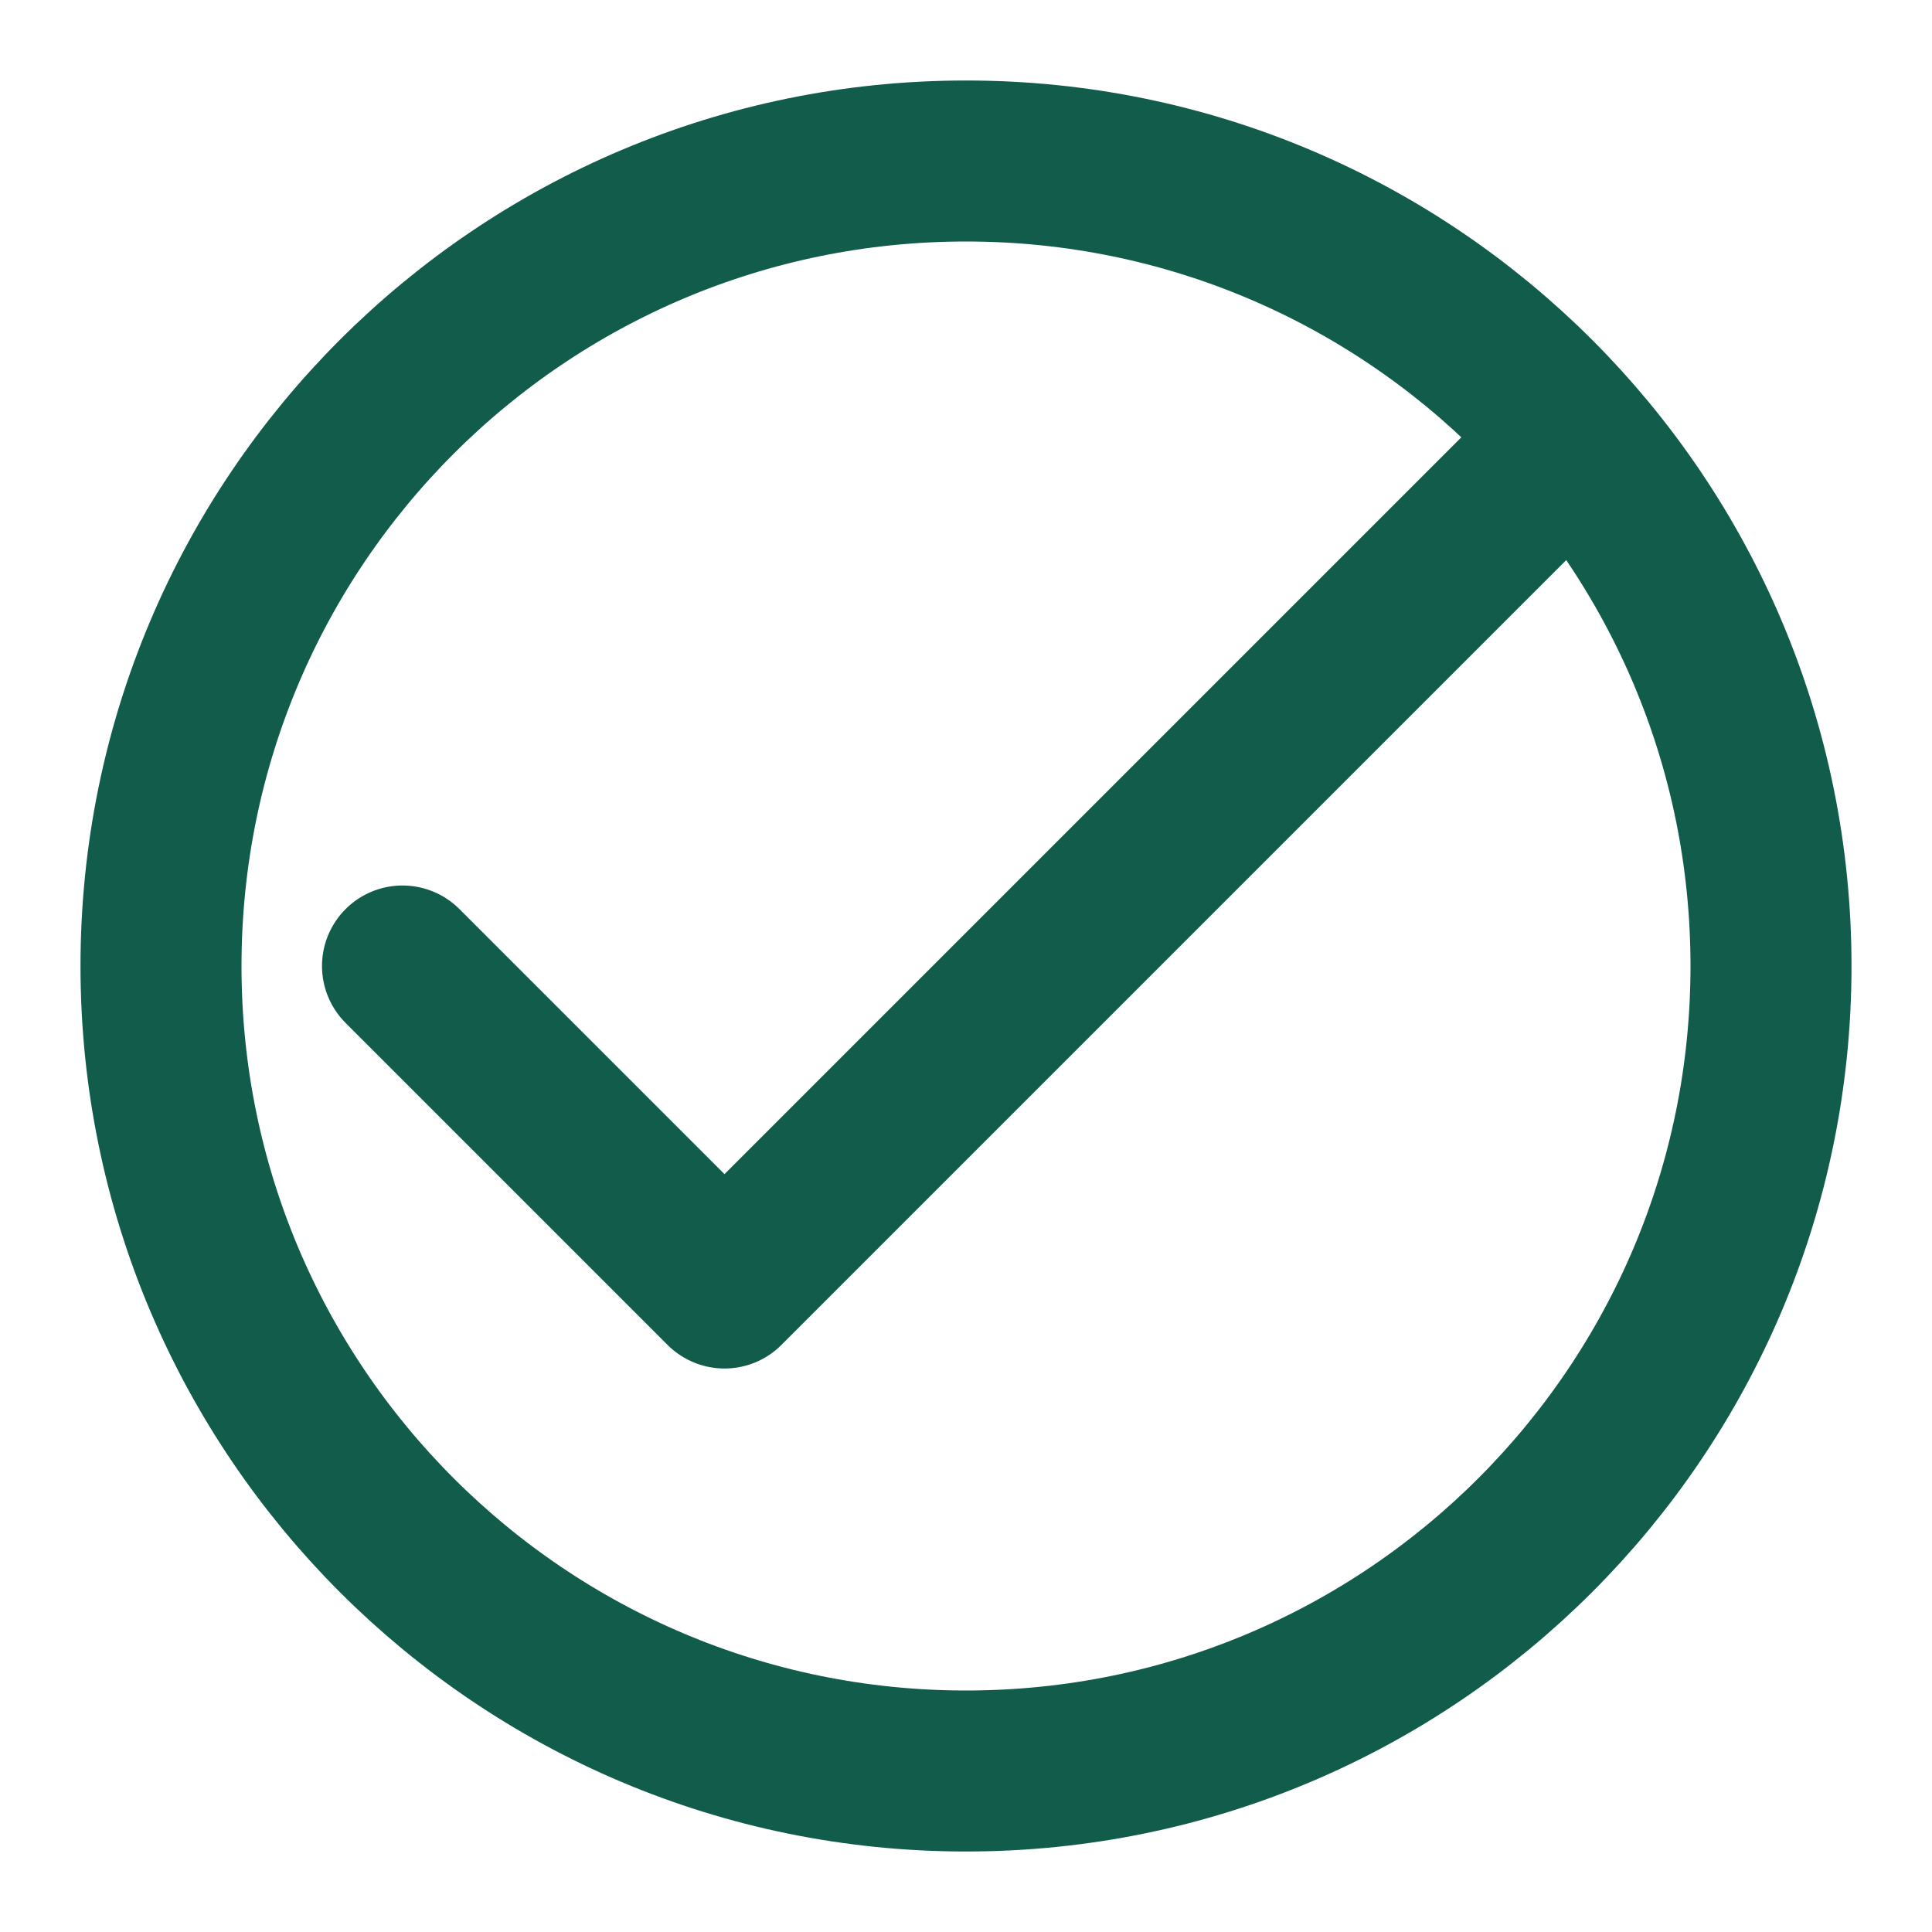
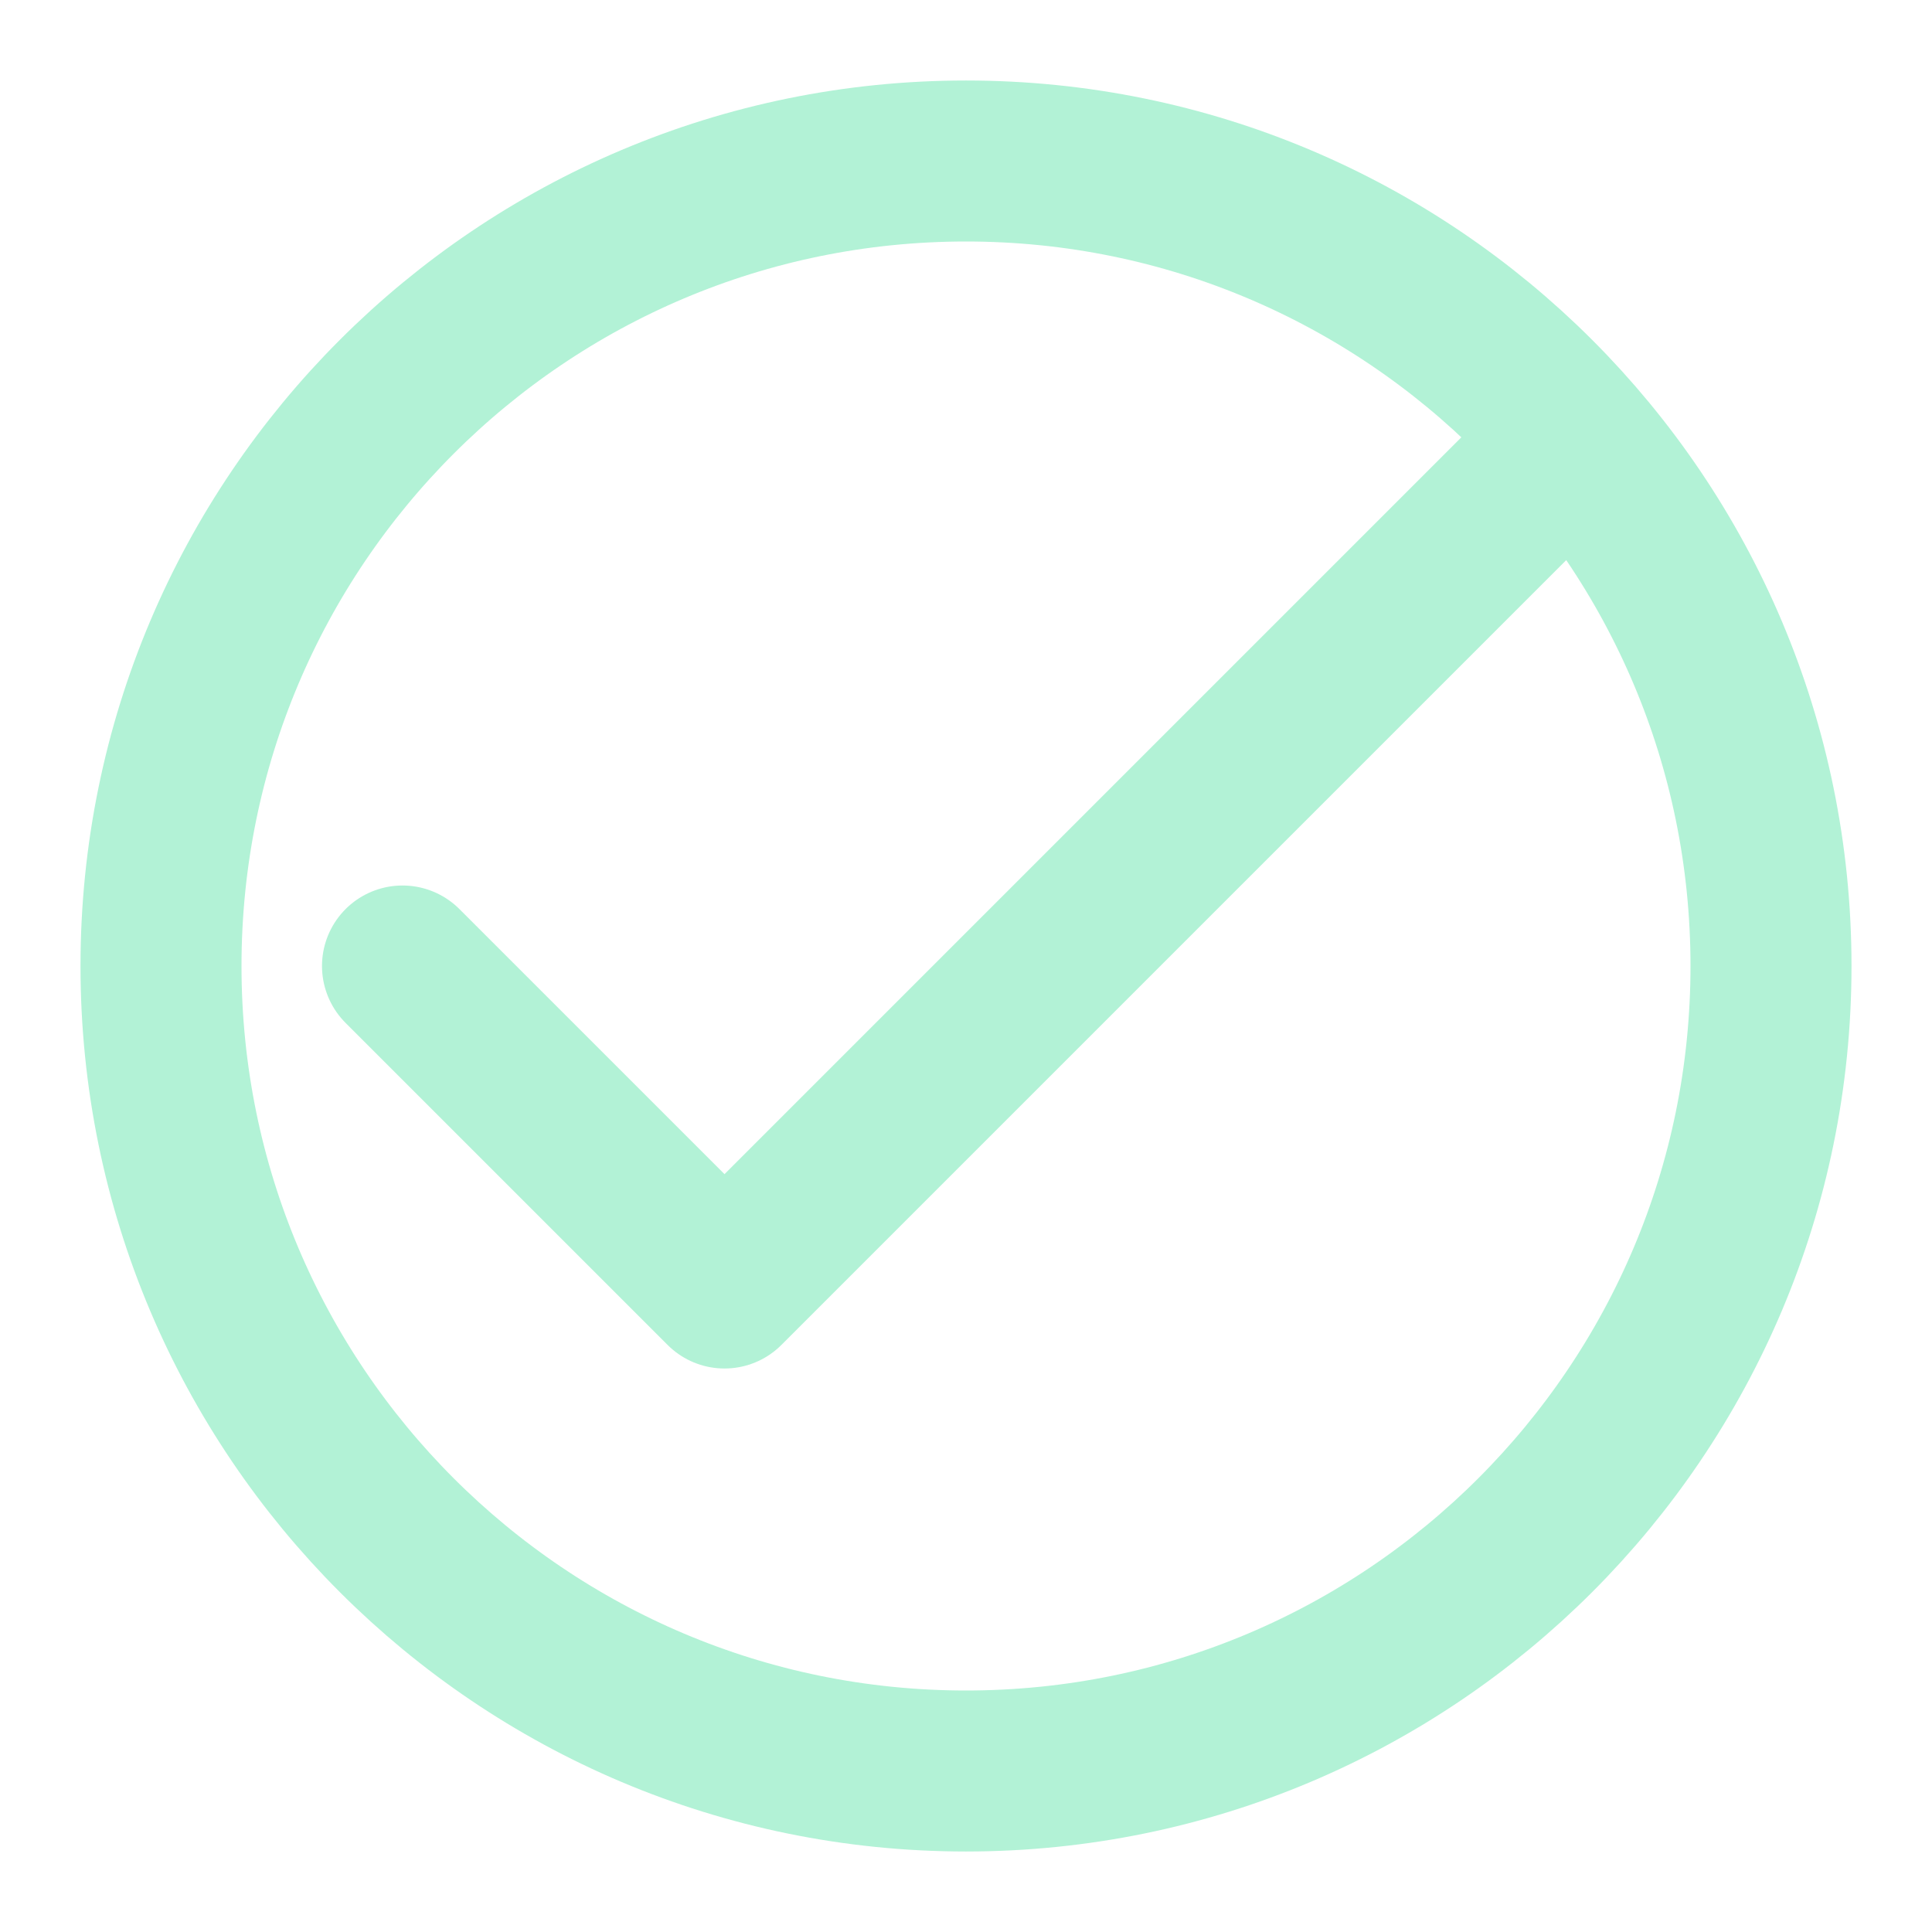
<svg xmlns="http://www.w3.org/2000/svg" width="24" height="24" viewBox="0 0 24 24" role="img" aria-labelledby="title">
-   <g fill="none" stroke="#115c4b" stroke-width="2" stroke-linecap="round" stroke-linejoin="round">
+   <g fill="none" stroke="#b2f2d6" stroke-width="2" stroke-linecap="round" stroke-linejoin="round">
    <path d="m5 12 4 4 10-10" />
    <circle cx="12" cy="12" r="10" />
  </g>
</svg>
